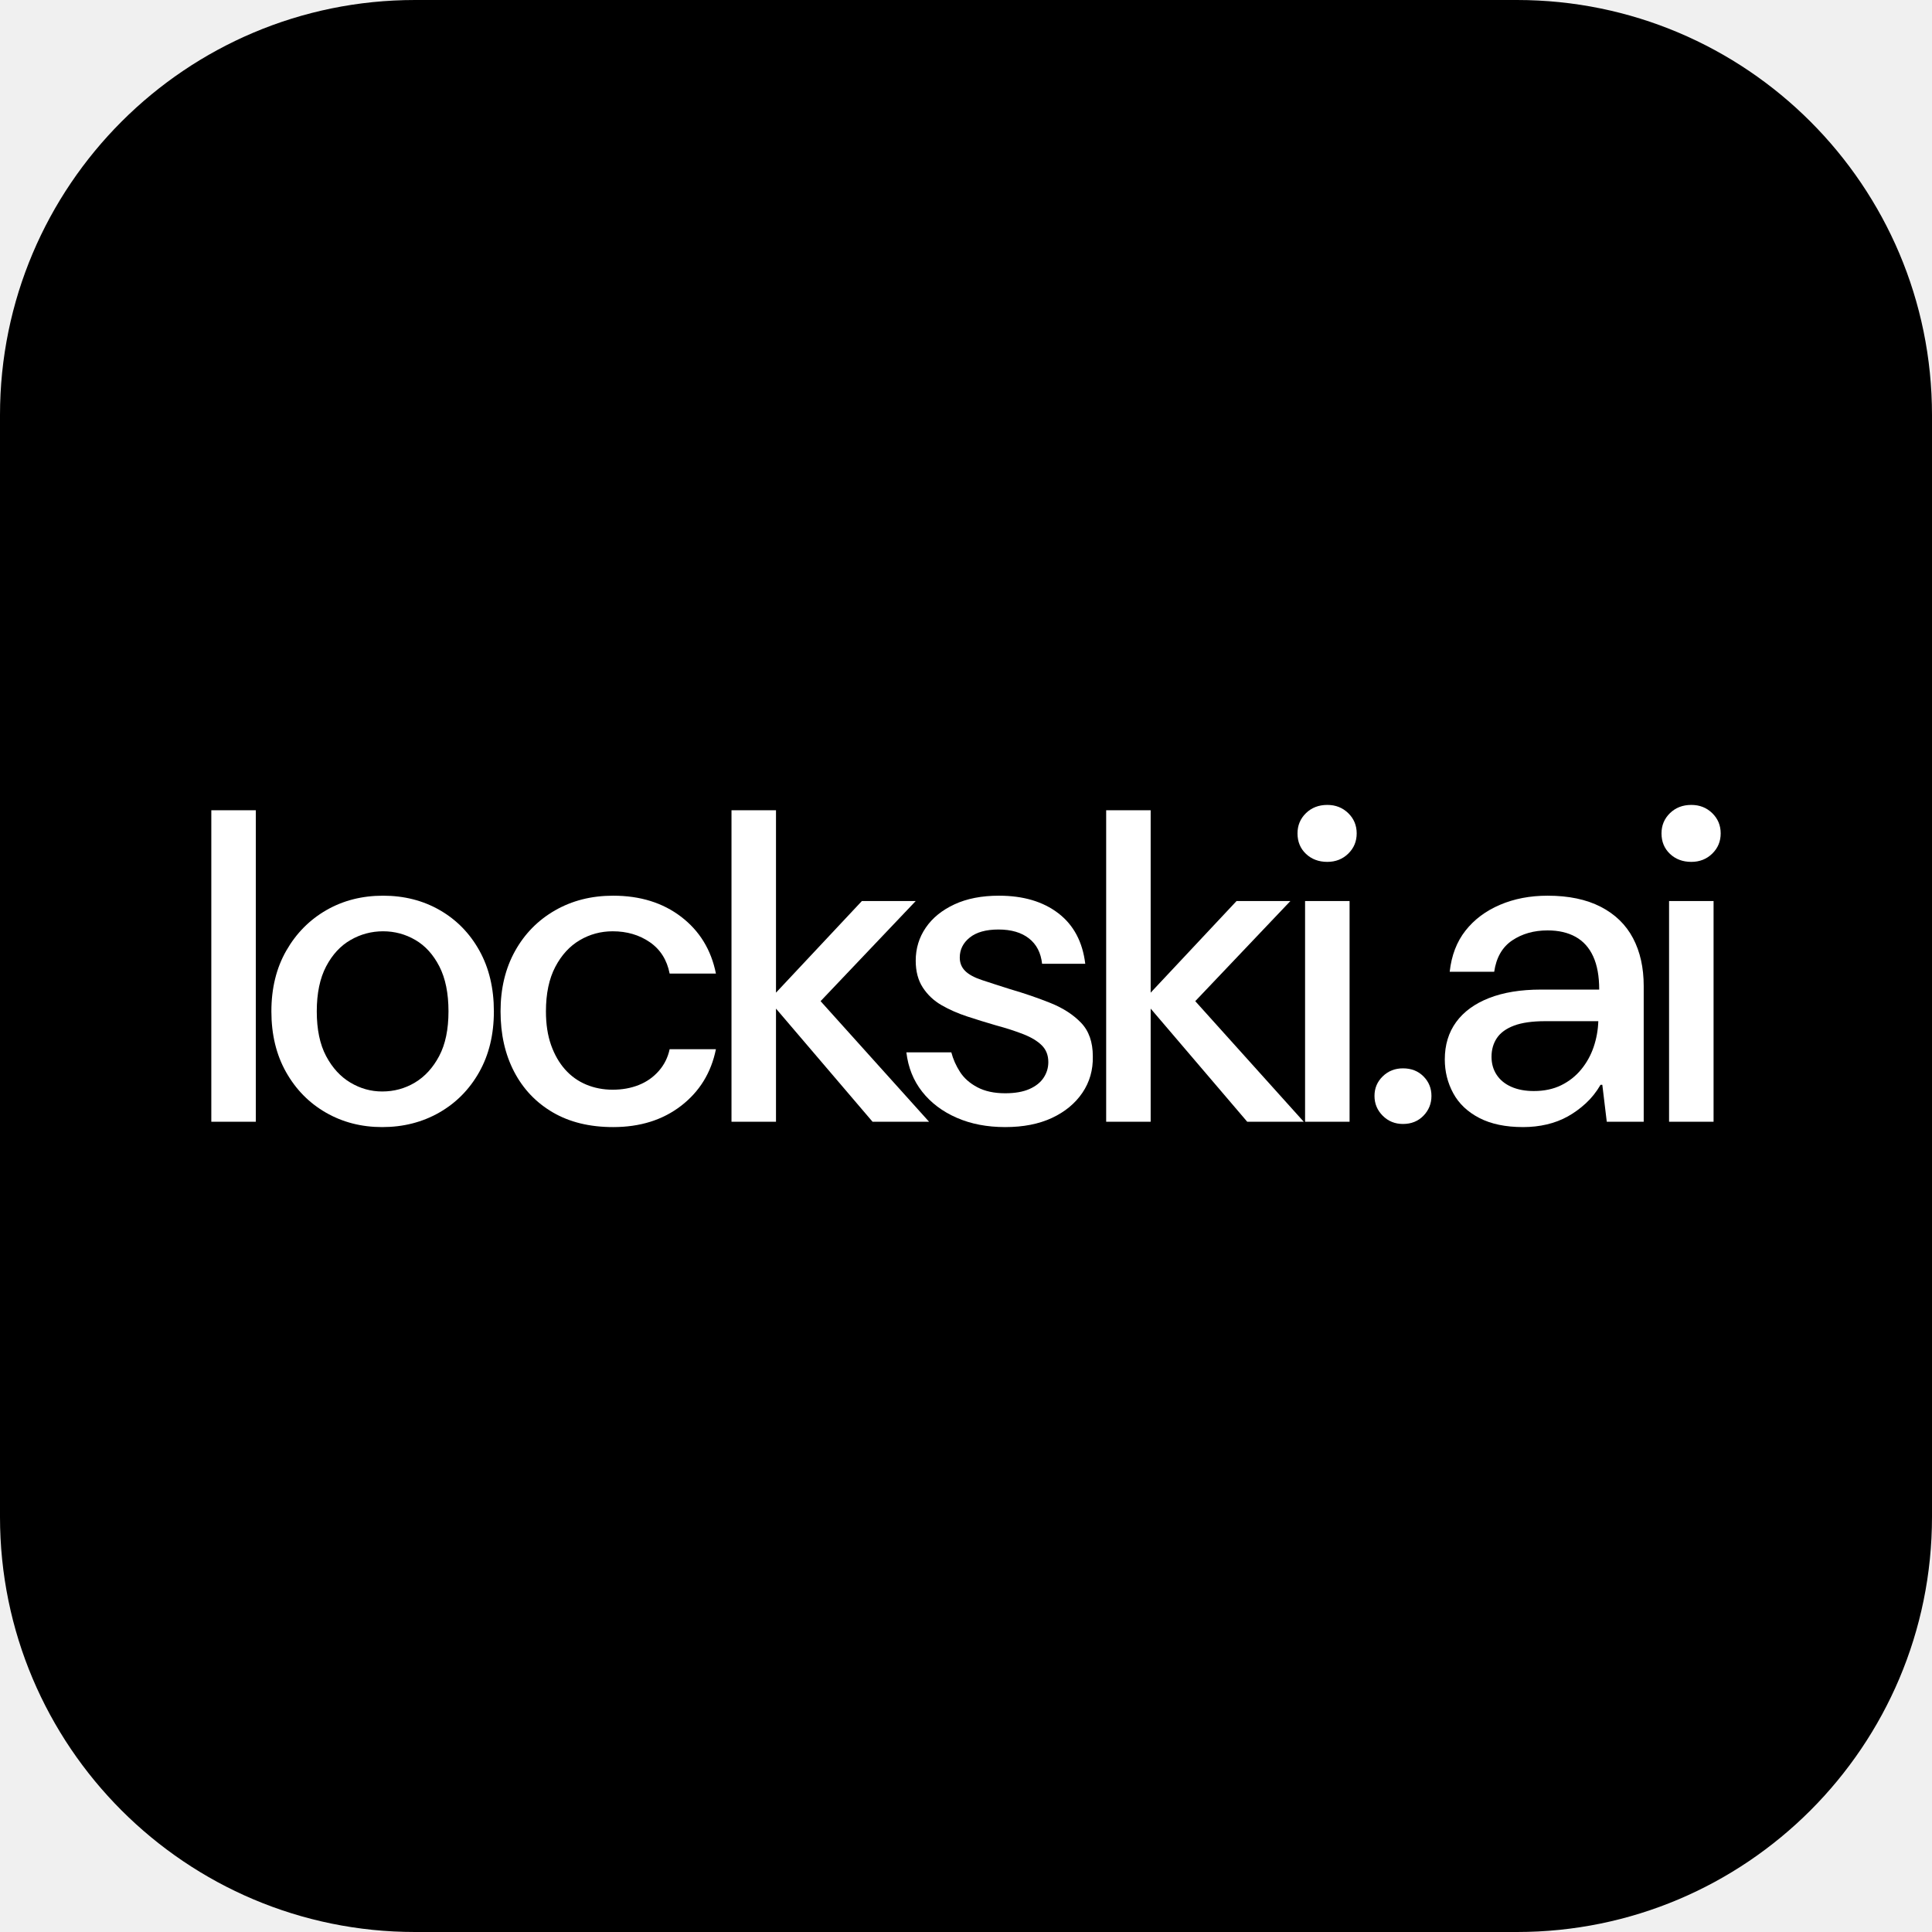
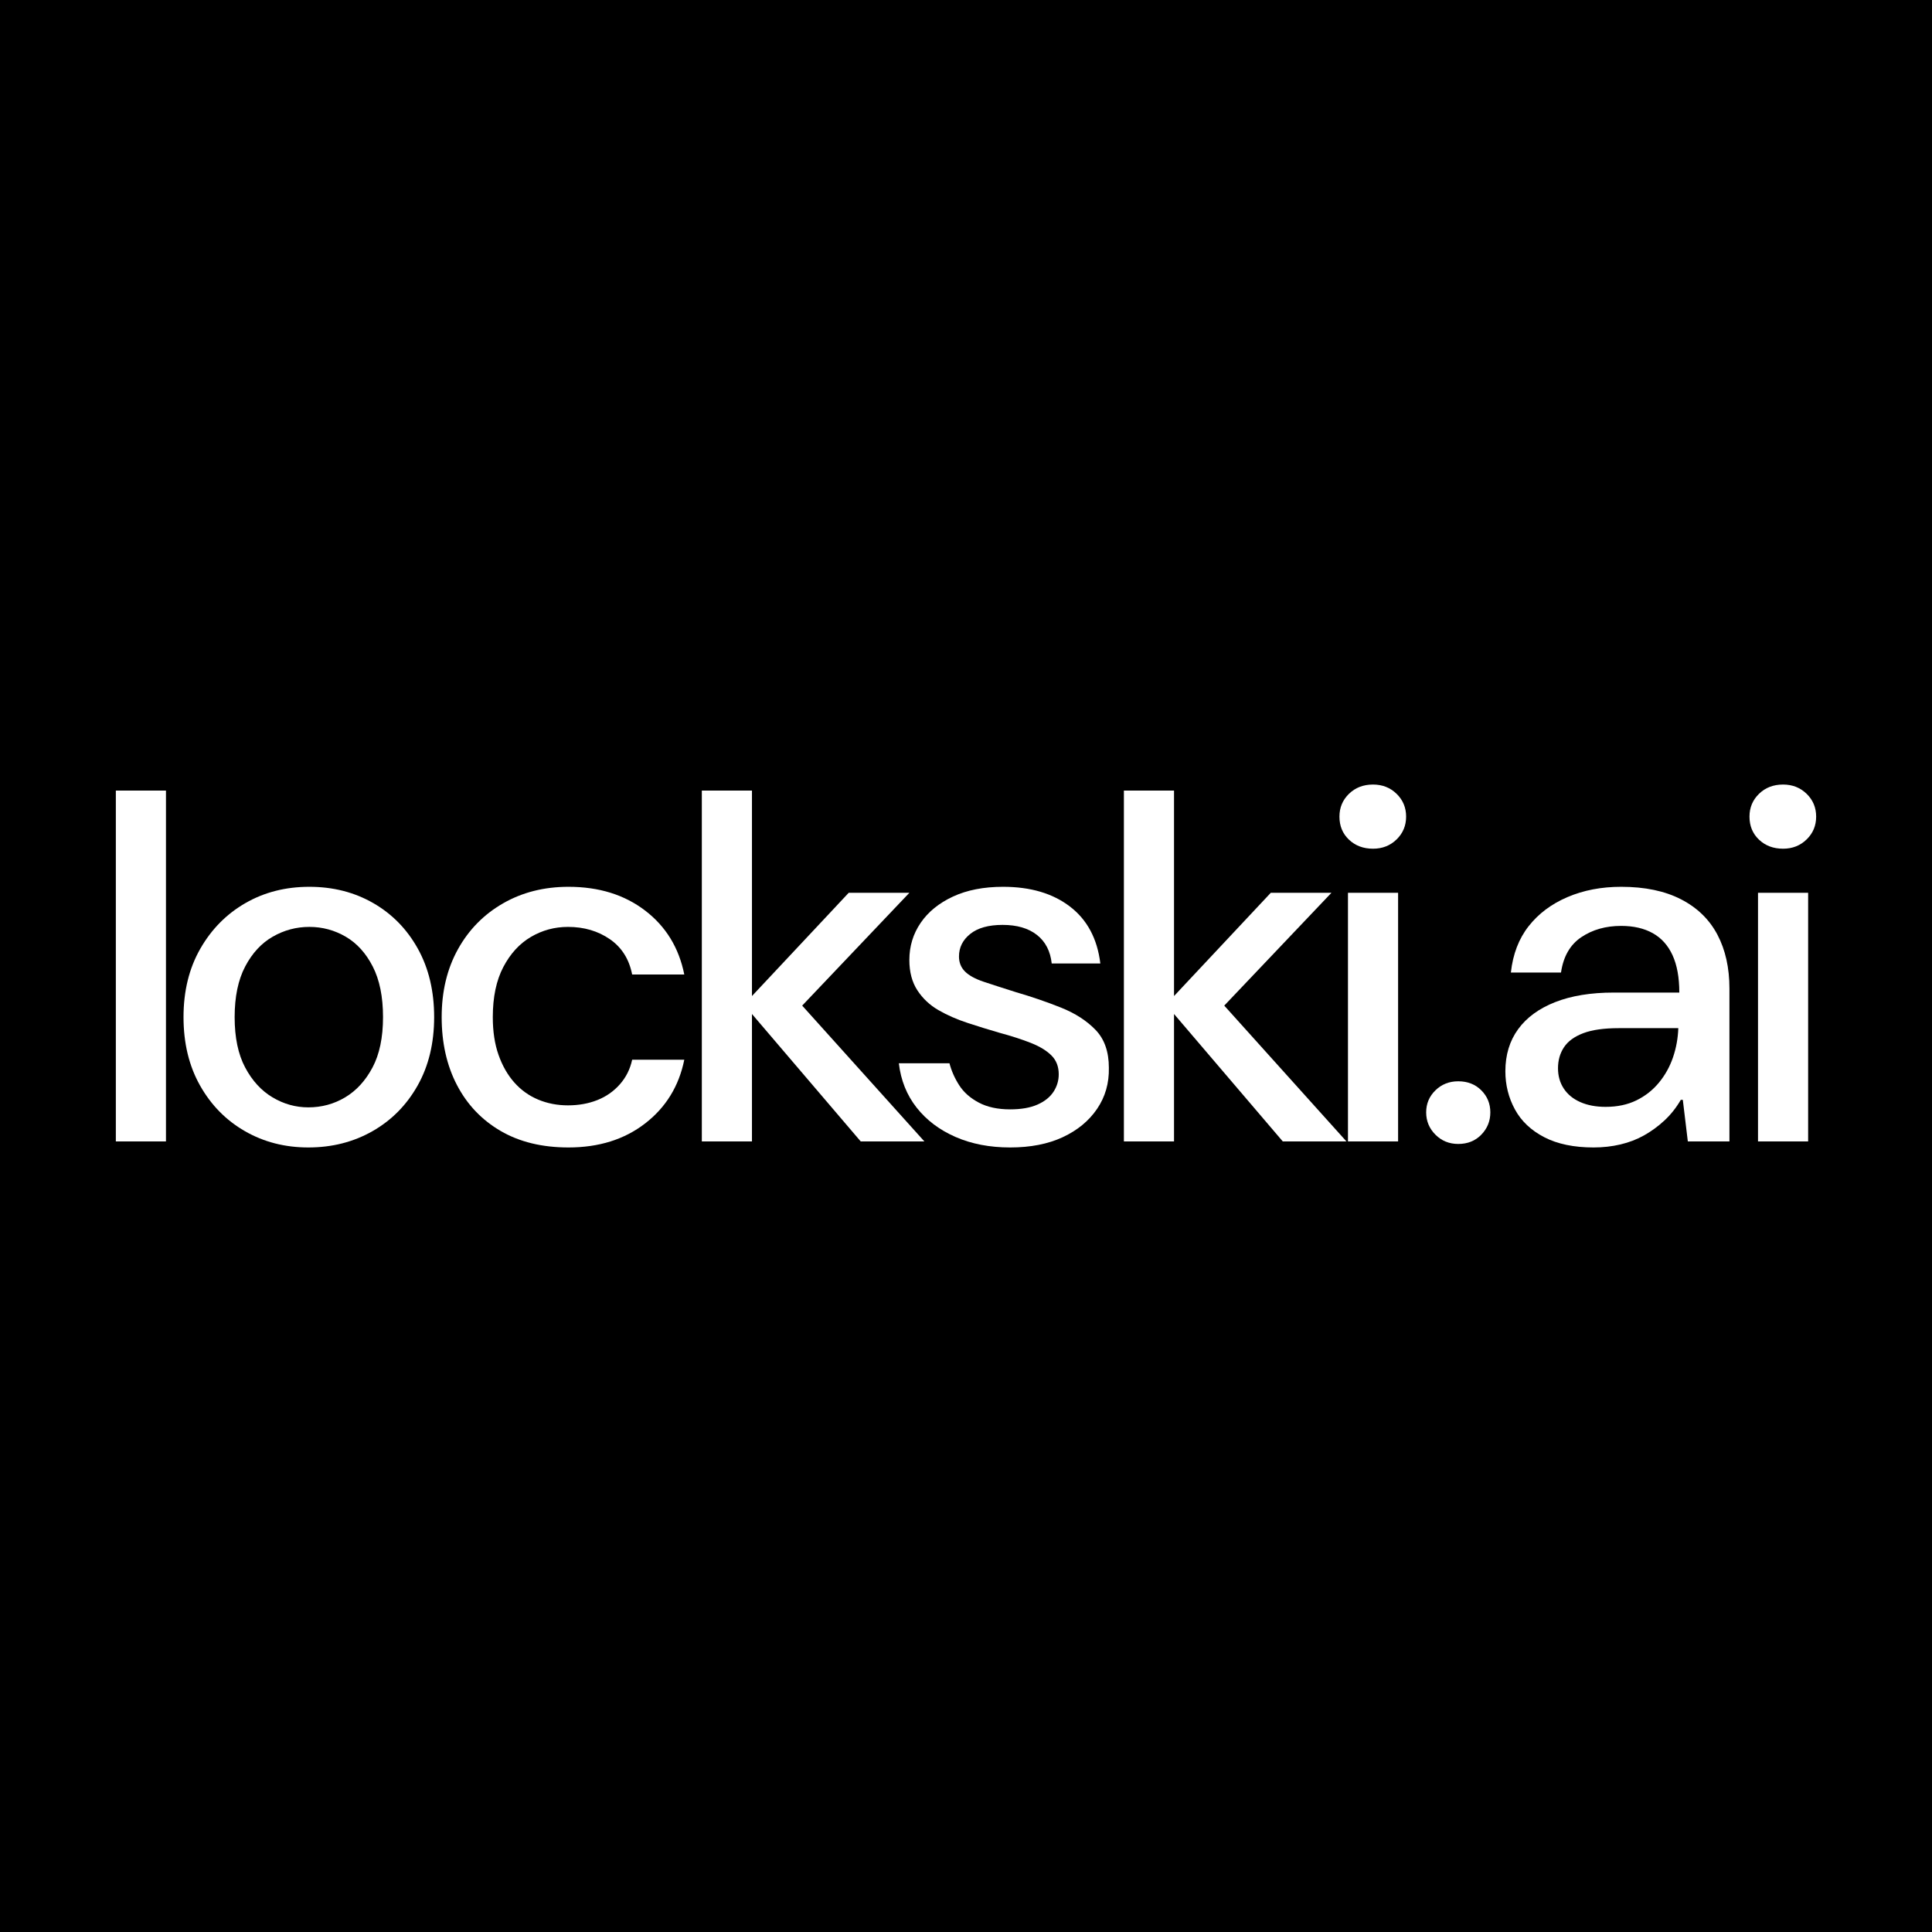
<svg xmlns="http://www.w3.org/2000/svg" viewBox="0 0 512 512">
-   <rect width="512" height="512" rx="110" fill="#000" />
-   <svg x="56" y="196" width="400" height="120" viewBox="45 -712 3392 724" preserveAspectRatio="xMidYMid meet">
+   <rect width="512" height="512" fill="#000" />
+   <svg x="30.7" y="207.9" width="450.6" height="96.2" viewBox="45 -712 3392 724">
    <g fill="#fff">
      <g transform="scale(1 -1)">
        <path transform="translate(0.0 0)" d="M45 0V700H145V0Z" />
        <path transform="translate(155.0 0)" d="M274 -12Q204 -12 147.5 20.5Q91 53 58.0 111.5Q25 170 25 248Q25 326 58.5 384.5Q92 443 148.5 475.5Q205 508 276 508Q347 508 403.5 475.5Q460 443 492.5 384.5Q525 326 525 248Q525 170 492.0 111.5Q459 53 402.0 20.5Q345 -12 274 -12ZM274 68Q314 68 347.5 88.0Q381 108 402.0 147.5Q423 187 423 248Q423 309 402.5 349.0Q382 389 348.5 408.5Q315 428 276 428Q237 428 203.0 408.5Q169 389 148.0 349.0Q127 309 127 248Q127 187 148.0 147.5Q169 108 202.5 88.0Q236 68 274 68Z" />
        <path transform="translate(670.0 0)" d="M278 -12Q199 -12 142.5 21.0Q86 54 55.5 112.5Q25 171 25 248Q25 325 57.5 383.5Q90 442 147.5 475.0Q205 508 278 508Q369 508 431.0 460.5Q493 413 509 333H405Q396 379 360.5 403.5Q325 428 277 428Q237 428 203.0 408.0Q169 388 148.0 348.0Q127 308 127 248Q127 205 138.5 172.5Q150 140 170.0 117.5Q190 95 217.5 83.5Q245 72 277 72Q309 72 335.5 82.5Q362 93 380.5 114.0Q399 135 405 163H509Q493 84 431.0 36.0Q369 -12 278 -12Z" />
        <path transform="translate(1169.0 0)" d="M362 0 129 273 338 496H459L211 235V309L489 0ZM45 0V700H145V0Z" />
        <path transform="translate(1592.0 0)" d="M237 -12Q176 -12 128.0 9.0Q80 30 50.5 67.5Q21 105 15 156H116Q122 133 135.5 112.0Q149 91 174.5 77.5Q200 64 237 64Q270 64 291.5 73.5Q313 83 323.5 99.0Q334 115 334 134Q334 157 319.5 171.5Q305 186 278.5 196.5Q252 207 215 217Q184 226 152.0 236.5Q120 247 94.0 262.0Q68 277 52.0 301.5Q36 326 36 362Q36 403 58.5 436.0Q81 469 123.0 488.5Q165 508 223 508Q305 508 356.5 468.5Q408 429 417 355H320Q316 392 290.5 412.0Q265 432 222 432Q180 432 157.5 414.0Q135 396 135 369Q135 351 147.0 339.0Q159 327 184.5 318.5Q210 310 248 298Q296 284 338.5 267.0Q381 250 407.5 222.5Q434 195 434 147Q435 101 410.5 65.0Q386 29 342.0 8.5Q298 -12 237 -12Z" />
        <path transform="translate(2011.0 0)" d="M362 0 129 273 338 496H459L211 235V309L489 0ZM45 0V700H145V0Z" />
        <path transform="translate(2446.0 0)" d="M57 0V496H157V0ZM107 584Q78 584 59.0 602.0Q40 620 40 648Q40 675 59.0 693.5Q78 712 107 712Q135 712 154.0 693.5Q173 675 173 648Q173 621 154.0 602.5Q135 584 107 584Z" />
        <path transform="translate(2624.0 0)" d="M99 -5Q72 -5 53.5 13.5Q35 32 35 58Q35 84 53.5 102.0Q72 120 99 120Q127 120 145.0 102.0Q163 84 163 58Q163 32 145.0 13.5Q127 -5 99 -5Z" />
        <path transform="translate(2787.0 0)" d="M206 -12Q147 -12 107.5 8.5Q68 29 49.0 64.0Q30 99 30 140Q30 189 55.5 224.0Q81 259 129.5 278.0Q178 297 246 297H377Q377 342 363.5 371.5Q350 401 324.0 415.5Q298 430 261 430Q215 430 181.5 407.5Q148 385 141 337H41Q47 392 76.5 429.5Q106 467 154.0 487.5Q202 508 261 508Q332 508 380.5 483.0Q429 458 453.0 412.5Q477 367 477 305V0H394L384 83H380Q366 59 347.0 41.5Q328 24 306.5 12.0Q285 0 259.5 -6.0Q234 -12 206 -12ZM230 69Q265 69 291.5 82.0Q318 95 336.5 117.5Q355 140 364.5 168.0Q374 196 375 226H256Q212 226 185.5 216.0Q159 206 147.0 188.0Q135 170 135 146Q135 123 146.5 105.5Q158 88 179.5 78.5Q201 69 230 69Z" />
        <path transform="translate(3264.0 0)" d="M57 0V496H157V0ZM107 584Q78 584 59.0 602.0Q40 620 40 648Q40 675 59.0 693.5Q78 712 107 712Q135 712 154.0 693.5Q173 675 173 648Q173 621 154.0 602.5Q135 584 107 584Z" />
      </g>
    </g>
  </svg>
</svg>
